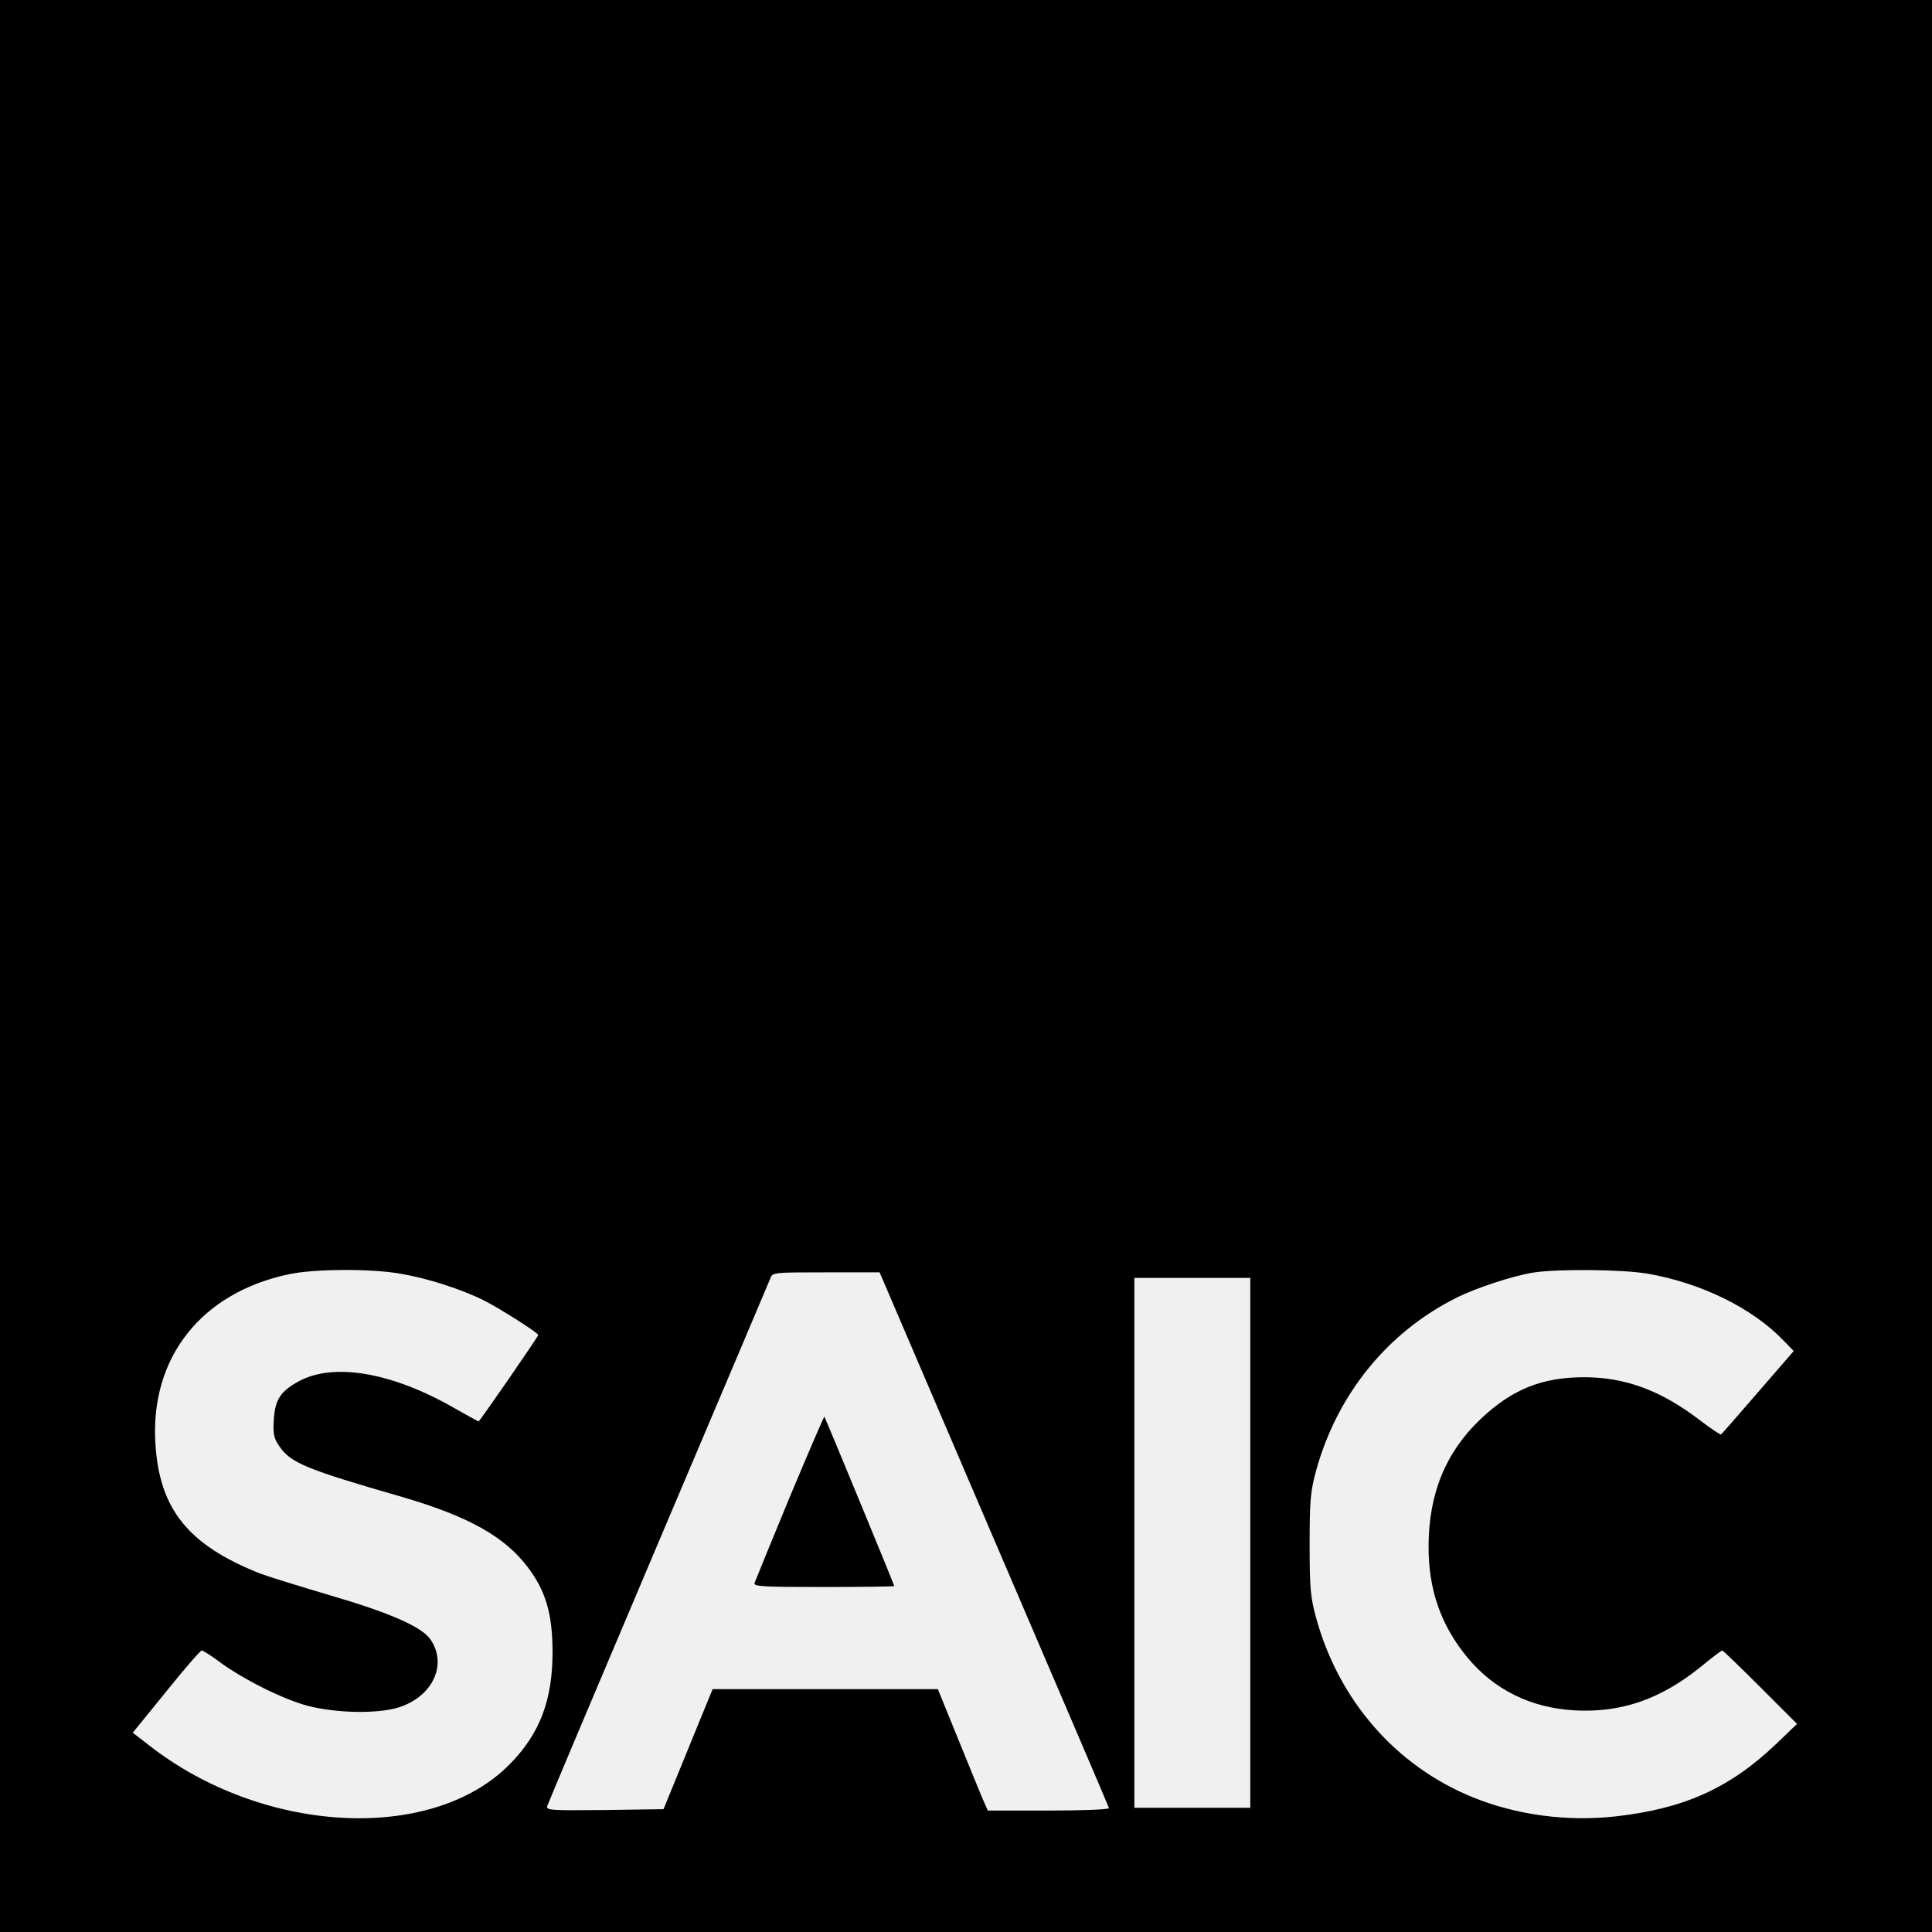
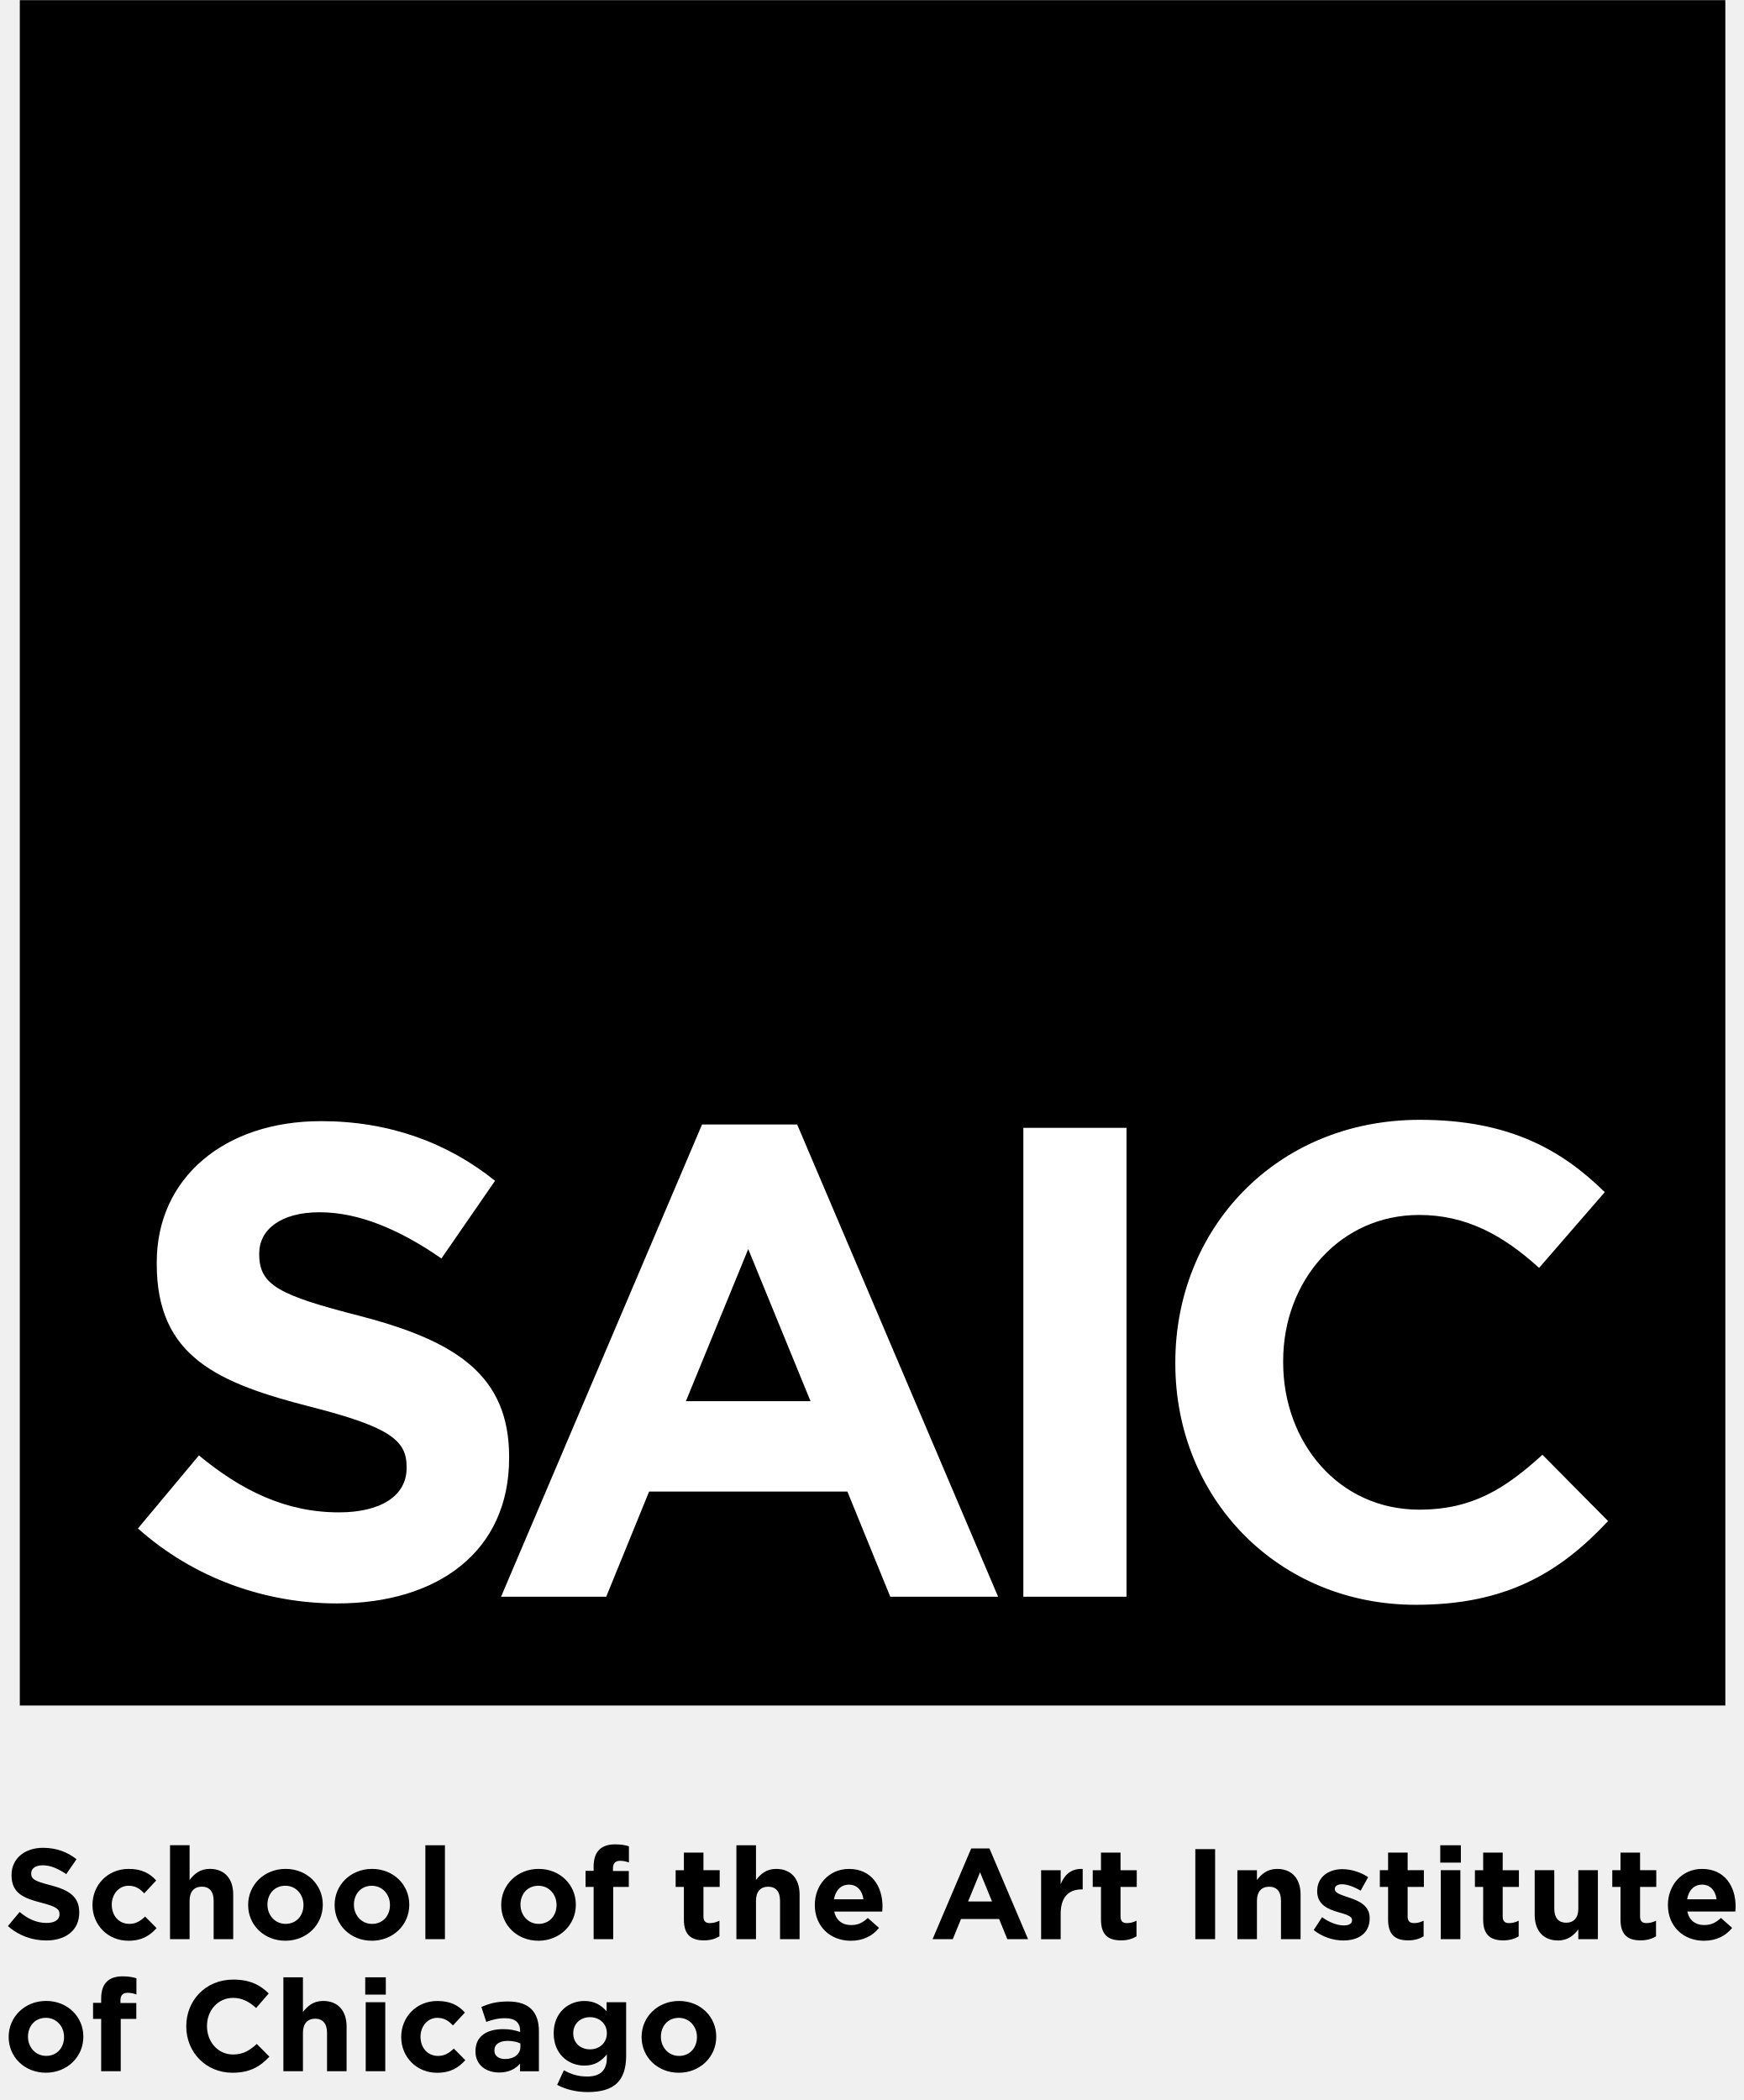
- <svg xmlns="http://www.w3.org/2000/svg" version="1.0" width="700pt" height="700pt" viewBox="0 0 700 700" preserveAspectRatio="xMidYMid meet">
-   <g transform="translate(0,700) scale(0.1,-0.1)" fill="#000000" stroke="none">
-     <path d="M0 3500 l0 -3500 3500 0 3500 0 0 3500 0 3500 -3500 0 -3500 0 0 -3500z m1452 -1115 c99 -17 220 -56 302 -97 59 -30 196 -117 196 -125 0 -6 -212 -313 -216 -313 -2 0 -43 23 -91 50 -224 128 -435 164 -561 95 -66 -36 -86 -67 -90 -140 -3 -50 0 -66 20 -95 41 -60 95 -83 446 -184 239 -70 370 -143 454 -254 65 -86 89 -167 90 -302 1 -179 -46 -303 -158 -415 -284 -284 -895 -250 -1306 73 l-57 44 121 149 c66 82 124 149 129 149 5 0 36 -20 68 -44 87 -63 229 -134 318 -157 102 -26 247 -29 325 -6 125 38 181 156 117 248 -32 45 -145 95 -360 158 -112 33 -228 69 -257 80 -260 103 -365 233 -379 472 -19 310 166 545 483 612 91 20 299 21 406 2z m4519 0 c194 -34 379 -125 491 -242 l37 -38 -129 -149 c-71 -82 -131 -151 -134 -153 -2 -3 -37 21 -78 52 -140 107 -269 155 -418 155 -154 0 -262 -44 -376 -152 -126 -120 -187 -269 -188 -458 -1 -160 45 -290 142 -407 97 -116 229 -181 387 -190 168 -9 309 39 455 156 41 34 77 61 80 61 3 0 65 -60 138 -133 l133 -133 -76 -73 c-168 -160 -333 -234 -580 -262 -178 -20 -362 5 -521 70 -278 114 -484 351 -566 651 -20 74 -23 107 -23 265 0 157 3 191 23 265 76 277 258 502 507 627 69 35 204 80 279 92 86 14 326 12 417 -4z m-2370 -961 c228 -531 416 -970 417 -975 2 -5 -92 -9 -218 -9 l-221 0 -19 43 c-10 23 -50 122 -90 220 l-72 177 -408 0 -408 0 -48 -117 c-26 -65 -67 -163 -89 -218 l-41 -100 -213 -3 c-200 -2 -213 -1 -208 15 3 10 184 439 402 953 218 514 401 945 406 958 8 22 11 22 202 22 l194 0 414 -966z m929 -14 l0 -960 -210 0 -210 0 0 960 0 960 210 0 210 0 0 -960z" />
-     <path d="M2861 1575 c-67 -162 -124 -302 -127 -310 -5 -13 26 -15 250 -15 141 0 256 2 256 3 0 6 -250 610 -253 614 -2 1 -58 -130 -126 -292z" />
-   </g>
+ <svg xmlns="http://www.w3.org/2000/svg" width="220" height="265">
+   <rect y="0.02" x="2.5" height="215.2" width="215.2" />
+   <path fill="white" d="M 179.154 141.311 C 160.982 141.311 148.301 155.087 148.301 171.906 L 148.301 172.078 C 148.301 189.069 161.233 202.51 178.648 202.51 C 190.058 202.51 196.82 198.449 202.906 191.941 L 194.623 183.576 C 189.975 187.804 185.832 190.504 179.066 190.504 C 168.928 190.504 161.908 182.052 161.908 171.906 L 161.908 171.74 C 161.908 161.597 169.095 153.316 179.066 153.316 C 184.985 153.316 189.638 155.85 194.201 159.994 L 202.486 150.439 C 196.991 145.029 190.315 141.311 179.154 141.311 z M 40.48 141.477 L 40.48 141.479 C 28.394 141.479 19.777 148.576 19.777 159.311 L 19.777 159.482 C 19.777 171.233 27.467 174.532 39.385 177.572 C 49.279 180.107 51.305 181.801 51.305 185.098 L 51.305 185.264 C 51.305 188.73 48.093 190.846 42.768 190.846 C 36.004 190.846 30.423 188.055 25.1 183.658 L 17.406 192.875 C 24.506 199.213 33.554 202.338 42.516 202.338 C 55.278 202.338 64.24 195.749 64.24 183.996 L 64.24 183.828 C 64.24 173.511 57.476 169.204 45.471 166.076 C 35.243 163.455 32.709 162.189 32.709 158.299 L 32.709 158.131 C 32.709 155.258 35.327 152.975 40.316 152.975 C 45.301 152.975 50.458 155.173 55.699 158.807 L 62.465 149.004 C 56.462 144.184 49.104 141.477 40.48 141.477 z M 88.582 141.9 L 63.221 201.494 L 76.492 201.494 L 81.902 188.223 L 106.924 188.223 L 112.334 201.494 L 125.941 201.494 L 100.586 141.9 L 88.582 141.9 z M 129.123 142.324 L 129.123 201.494 L 142.141 201.494 L 142.141 142.324 L 129.123 142.324 z M 94.412 157.623 L 102.271 176.814 L 86.547 176.814 L 94.412 157.623 z " />
+   <path d="m 46.084,251.703 h 2.597 v -2.188 h -2.597 z m 5.559,-11.366 c 0,-2.5 -2,-4.5 -4.696,-4.5 -2.713,0 -4.725,2.034 -4.725,4.534 v 0.034 c 0,2.501 1.998,4.497 4.693,4.497 2.713,0 4.728,-2.03 4.728,-4.532 z m -2.438,0.069 c 0,1.282 -0.842,2.369 -2.258,2.369 -1.364,0 -2.289,-1.123 -2.289,-2.403 v -0.034 c 0,-1.282 0.844,-2.371 2.257,-2.371 1.366,0 2.29,1.121 2.29,2.406 z m -8.431,12.094 c -1.25,0 -1.98,0.663 -2.55,1.398 v -4.384 H 35.757 v 11.856 h 2.468 v -4.858 c 0,-1.171 0.602,-1.772 1.542,-1.772 0.941,0 1.498,0.601 1.498,1.772 v 4.858 h 2.468 v -5.638 c 0,-1.999 -1.087,-3.232 -2.958,-3.232 m -11.364,6.757 c -1.948,0 -3.295,-1.624 -3.295,-3.575 v -0.034 c 0,-1.946 1.381,-3.535 3.295,-3.535 1.136,0 2.03,0.48 2.909,1.28 l 1.589,-1.839 c -1.054,-1.04 -2.337,-1.75 -4.478,-1.75 -3.495,0 -5.928,2.646 -5.928,5.879 v 0.034 c 0,3.263 2.483,5.844 5.829,5.844 2.193,0 3.493,-0.78 4.661,-2.03 l -1.592,-1.606 c -0.894,0.811 -1.691,1.332 -2.99,1.332 m 16.735,2.113 h 2.468 v -8.708 h -2.468 z m 9.995,-28.519 h -2.468 v 11.854 h 2.468 z m 11.79,12.052 c 2.713,0 4.728,-2.03 4.728,-4.532 v -0.034 c 0,-2.5 -2,-4.5 -4.695,-4.5 -2.713,0 -4.723,2.034 -4.723,4.534 v 0.034 c 0,2.501 1.995,4.497 4.691,4.497 m -2.258,-4.566 c 0,-1.283 0.844,-2.371 2.258,-2.371 1.366,0 2.292,1.121 2.292,2.406 v 0.034 c 0,1.282 -0.847,2.369 -2.26,2.369 -1.361,0 -2.29,-1.123 -2.29,-2.404 z m -29.668,4.566 c 2.71,0 4.723,-2.03 4.723,-4.532 v -0.034 c 0,-2.5 -1.995,-4.5 -4.691,-4.5 -2.715,0 -4.728,2.034 -4.728,4.534 v 0.034 c 0,2.501 1.998,4.497 4.695,4.497 m -2.26,-4.567 c 0,-1.282 0.847,-2.371 2.26,-2.371 1.362,0 2.287,1.121 2.287,2.406 v 0.034 c 0,1.282 -0.844,2.369 -2.255,2.369 -1.366,0 -2.292,-1.123 -2.292,-2.404 z m -20.279,9.743 c -0.456,0.455 -0.701,1.153 -0.701,2.111 v 0.552 h -1.022 v 2.03 h 1.022 v 6.598 h 2.47 v -6.598 h 1.965 v -2.013 h -2 v -0.342 c 0,-0.649 0.327,-0.941 0.893,-0.941 0.426,0 0.765,0.077 1.121,0.208 v -2.042 c -0.453,-0.148 -0.975,-0.245 -1.755,-0.245 -0.874,0 -1.544,0.225 -1.995,0.681 m -7.592,-7.419 c -1.302,0 -2.374,-0.537 -3.396,-1.384 L 1,243.05 c 1.361,1.221 3.104,1.819 4.822,1.819 2.453,0 4.176,-1.265 4.176,-3.522 v -0.034 c 0,-1.982 -1.302,-2.812 -3.607,-3.414 -1.965,-0.504 -2.453,-0.744 -2.453,-1.49 v -0.038 c 0,-0.552 0.502,-0.988 1.463,-0.988 0.958,0 1.948,0.42 2.956,1.116 l 1.299,-1.881 C 8.502,233.696 7.089,233.176 5.433,233.176 c -2.322,0 -3.978,1.361 -3.978,3.424 v 0.03 c 0,2.258 1.478,2.892 3.77,3.478 1.899,0.485 2.285,0.814 2.285,1.448 v 0.03 c 0,0.666 -0.616,1.072 -1.636,1.072 m 18.047,-2.809 c 0,-1.171 0.601,-1.77 1.542,-1.77 0.943,0 1.495,0.599 1.495,1.77 v 4.853 h 2.468 v -5.633 c 0,-1.998 -1.089,-3.235 -2.955,-3.235 -1.25,0 -1.982,0.665 -2.549,1.401 v -4.386 h -2.468 v 11.854 h 2.468 z M 5.822,252.498 c -2.71,0 -4.728,2.029 -4.728,4.532 v 0.03 c 0,2.502 2,4.497 4.696,4.497 2.712,0 4.728,-2.03 4.728,-4.529 v -0.03 c 0,-2.503 -1.998,-4.5 -4.696,-4.5 m 2.26,4.564 c 0,1.283 -0.846,2.371 -2.26,2.371 -1.361,0 -2.29,-1.124 -2.29,-2.403 v -0.03 c 0,-1.283 0.847,-2.371 2.258,-2.371 1.364,0 2.292,1.119 2.292,2.404 z m 8.235,-14.289 c -1.351,0 -2.213,-1.072 -2.213,-2.404 v -0.034 c 0,-1.283 0.879,-2.371 2.114,-2.371 0.879,0 1.428,0.376 1.98,0.961 l 1.51,-1.624 c -0.812,-0.91 -1.834,-1.463 -3.472,-1.463 -2.666,0 -4.567,2.049 -4.567,4.534 v 0.034 c 0,2.483 1.916,4.497 4.535,4.497 1.735,0 2.71,-0.668 3.555,-1.594 L 18.312,241.849 c -0.601,0.567 -1.168,0.926 -1.995,0.926 m 161.297,-8.997 h -2.468 v 2.223 h -1.04 v 2.111 h 1.04 v 4.129 c 0,2.012 1.024,2.614 2.532,2.614 0.831,0 1.428,-0.196 1.952,-0.505 v -1.981 c -0.358,0.193 -0.764,0.307 -1.22,0.307 -0.552,0 -0.797,-0.274 -0.797,-0.842 v -3.723 h 2.049 v -2.111 h -2.049 z m 4.183,10.928 h 2.469 v -8.705 h -2.469 z m -0.067,-9.663 h 2.599 v -2.19 h -2.599 z m -11.535,4.404 c -0.943,-0.324 -1.772,-0.554 -1.772,-1.04 v -0.034 c 0,-0.34 0.309,-0.599 0.911,-0.599 0.633,0 1.495,0.309 2.354,0.809 l 0.943,-1.705 c -0.943,-0.634 -2.146,-1.008 -3.25,-1.008 -1.752,0 -3.18,0.992 -3.18,2.762 v 0.034 c 0,1.685 1.376,2.26 2.596,2.611 0.958,0.297 1.802,0.473 1.802,1.01 v 0.03 c 0,0.394 -0.324,0.654 -1.039,0.654 -0.809,0 -1.802,-0.357 -2.743,-1.04 l -1.057,1.624 c 1.151,0.911 2.517,1.314 3.735,1.314 1.886,0 3.329,-0.879 3.329,-2.812 v -0.03 c 0,-1.59 -1.413,-2.173 -2.629,-2.58 m -19.371,5.26 h 2.498 v -11.369 h -2.498 z m 10.325,-8.868 c -1.25,0 -1.983,0.665 -2.55,1.401 v -1.237 h -2.468 v 8.705 h 2.468 v -4.853 c 0,-1.171 0.604,-1.77 1.545,-1.77 0.94,0 1.49,0.599 1.49,1.77 v 4.853 h 2.472 v -5.633 c 0,-1.998 -1.091,-3.235 -2.958,-3.235 m 28.46,-2.06 h -2.465 v 2.223 h -1.04 v 2.111 h 1.04 v 4.129 c 0,2.012 1.022,2.614 2.531,2.614 0.83,0 1.432,-0.196 1.951,-0.505 v -1.981 c -0.359,0.193 -0.765,0.307 -1.221,0.307 -0.552,0 -0.797,-0.274 -0.797,-0.842 v -3.723 h 2.047 v -2.111 h -2.047 z m 29.391,6.787 c 0,-2.468 -1.334,-4.728 -4.24,-4.728 -2.534,0 -4.304,2.049 -4.304,4.534 v 0.034 c 0,2.659 1.931,4.497 4.549,4.497 1.574,0 2.743,-0.619 3.555,-1.623 l -1.413,-1.255 c -0.681,0.636 -1.282,0.896 -2.111,0.896 -1.104,0 -1.884,-0.584 -2.129,-1.705 h 6.062 C 218.98,240.986 219,240.763 219,240.565 m -6.123,-0.894 c 0.195,-1.119 0.861,-1.849 1.883,-1.849 1.04,0 1.691,0.746 1.834,1.849 z m -5.936,-5.893 h -2.468 v 2.223 H 203.436 v 2.111 h 1.037 v 4.129 c 0,2.012 1.025,2.614 2.535,2.614 0.827,0 1.429,-0.196 1.948,-0.505 V 242.369 c -0.357,0.193 -0.763,0.307 -1.218,0.307 -0.554,0 -0.797,-0.274 -0.797,-0.842 v -3.723 h 2.047 v -2.111 h -2.047 z m -7.789,7.079 c 0,1.169 -0.6,1.772 -1.545,1.772 -0.94,0 -1.49,-0.604 -1.49,-1.772 v -4.856 h -2.471 v 5.635 c 0,1.998 1.087,3.233 2.953,3.233 1.252,0 1.985,-0.666 2.552,-1.394 v 1.23 h 2.468 v -8.705 H 199.151 Z M 97.939,235.838 c -1.253,0 -1.983,0.665 -2.55,1.401 v -4.386 h -2.47 v 11.854 h 2.47 v -4.853 c 0,-1.171 0.599,-1.77 1.542,-1.77 0.941,0 1.493,0.599 1.493,1.77 v 4.853 h 2.468 v -5.633 c 0,-1.998 -1.086,-3.235 -2.953,-3.235 m -42.671,23.598 c -1.351,0 -2.208,-1.074 -2.208,-2.403 v -0.03 c 0,-1.283 0.879,-2.371 2.109,-2.371 0.879,0 1.431,0.371 1.98,0.958 l 1.512,-1.623 c -0.812,-0.908 -1.834,-1.463 -3.475,-1.463 -2.664,0 -4.562,2.046 -4.562,4.532 v 0.03 c 0,2.483 1.916,4.497 4.53,4.497 1.738,0 2.713,-0.665 3.557,-1.591 l -1.448,-1.463 c -0.599,0.569 -1.168,0.928 -1.995,0.928 m 20.337,-26.015 c -0.455,0.453 -0.701,1.151 -0.701,2.111 v 0.549 h -1.02 v 2.03 h 1.02 v 6.594 h 2.473 v -6.594 h 1.966 v -2.012 h -2 v -0.339 c 0,-0.649 0.326,-0.946 0.893,-0.946 0.423,0 0.762,0.082 1.121,0.213 v -2.044 c -0.455,-0.149 -0.975,-0.245 -1.755,-0.245 -0.874,0 -1.542,0.225 -1.998,0.683 m 13.156,0.356 h -2.468 v 2.223 h -1.04 v 2.111 h 1.04 v 4.129 c 0,2.012 1.023,2.614 2.535,2.614 0.827,0 1.429,-0.196 1.948,-0.505 v -1.981 c -0.359,0.193 -0.765,0.307 -1.22,0.307 -0.55,0 -0.794,-0.274 -0.794,-0.842 v -3.723 h 2.047 v -2.111 h -2.047 z m -3.077,18.723 c -2.71,0 -4.728,2.029 -4.728,4.532 v 0.03 c 0,2.502 1.995,4.497 4.695,4.497 2.713,0 4.725,-2.03 4.725,-4.529 v -0.03 c 0,-2.503 -1.995,-4.5 -4.693,-4.5 m 2.258,4.564 c 0,1.283 -0.844,2.371 -2.258,2.371 -1.367,0 -2.29,-1.124 -2.29,-2.403 v -0.03 c 0,-1.283 0.844,-2.371 2.258,-2.371 1.364,0 2.29,1.119 2.29,2.404 z m -23.822,-4.5 c -1.475,0 -2.421,0.275 -3.377,0.698 l 0.617,1.881 c 0.797,-0.29 1.46,-0.466 2.404,-0.466 1.235,0 1.866,0.565 1.866,1.59 v 0.146 c -0.615,-0.212 -1.25,-0.358 -2.127,-0.358 -2.064,0 -3.507,0.879 -3.507,2.777 v 0.034 c 0,1.72 1.346,2.663 2.988,2.663 1.2,0 2.032,-0.439 2.634,-1.106 v 0.948 h 2.383 v -5.057 c 0,-1.17 -0.292,-2.125 -0.94,-2.775 -0.619,-0.616 -1.594,-0.975 -2.941,-0.975 m 1.545,5.733 c 0,0.896 -0.78,1.53 -1.934,1.53 -0.794,0 -1.346,-0.391 -1.346,-1.06 v -0.03 c 0,-0.78 0.65,-1.2 1.705,-1.2 0.599,0 1.154,0.129 1.574,0.322 z m 75.725,-24.519 h -2.468 v 2.223 h -1.04 v 2.111 h 1.04 v 4.129 c 0,2.012 1.025,2.614 2.534,2.614 0.827,0 1.429,-0.196 1.949,-0.505 v -1.981 c -0.357,0.193 -0.763,0.307 -1.221,0.307 -0.552,0 -0.794,-0.274 -0.794,-0.842 v -3.723 h 2.047 v -2.111 h -2.047 z m -64.849,20.022 c -0.666,-0.73 -1.46,-1.299 -2.809,-1.299 -1.998,0 -3.866,1.463 -3.866,4.06 v 0.034 c 0,2.582 1.834,4.06 3.866,4.06 1.314,0 2.109,-0.537 2.841,-1.411 v 0.421 c 0,1.559 -0.794,2.371 -2.485,2.371 -1.151,0 -2.047,-0.293 -2.938,-0.795 l -0.847,1.849 C 71.406,263.674 72.738,264 74.151,264 c 1.688,0 2.941,-0.359 3.75,-1.168 0.732,-0.735 1.106,-1.871 1.106,-3.431 v -6.738 h -2.468 z m 0.032,2.794 c 0,1.183 -0.925,2.013 -2.126,2.013 -1.206,0 -2.114,-0.81 -2.114,-2.013 v -0.034 c 0,-1.186 0.908,-2.013 2.114,-2.013 1.201,0 2.126,0.827 2.126,2.013 z m 45.973,-23.336 -4.874,11.448 h 2.55 l 1.04,-2.549 h 4.806 l 1.04,2.549 h 2.616 l -4.874,-11.448 z m -0.391,6.689 1.512,-3.684 1.508,3.684 z m 11.681,-2.188 v -1.757 h -2.468 v 8.705 h 2.468 v -3.215 c 0,-2.079 1.007,-3.069 2.646,-3.069 h 0.133 v -2.584 c -1.462,-0.06 -2.274,0.718 -2.78,1.921 m -26.72,-1.921 c -2.532,0 -4.302,2.049 -4.302,4.534 v 0.034 c 0,2.659 1.931,4.497 4.544,4.497 1.577,0 2.745,-0.619 3.56,-1.623 l -1.414,-1.255 c -0.681,0.636 -1.282,0.896 -2.111,0.896 -1.104,0 -1.884,-0.584 -2.129,-1.705 h 6.06 c 0.015,-0.23 0.032,-0.453 0.032,-0.651 0,-2.468 -1.332,-4.728 -4.24,-4.728 m -1.886,3.834 c 0.198,-1.119 0.864,-1.849 1.886,-1.849 1.04,0 1.688,0.746 1.834,1.849 h -3.721" />
</svg>
